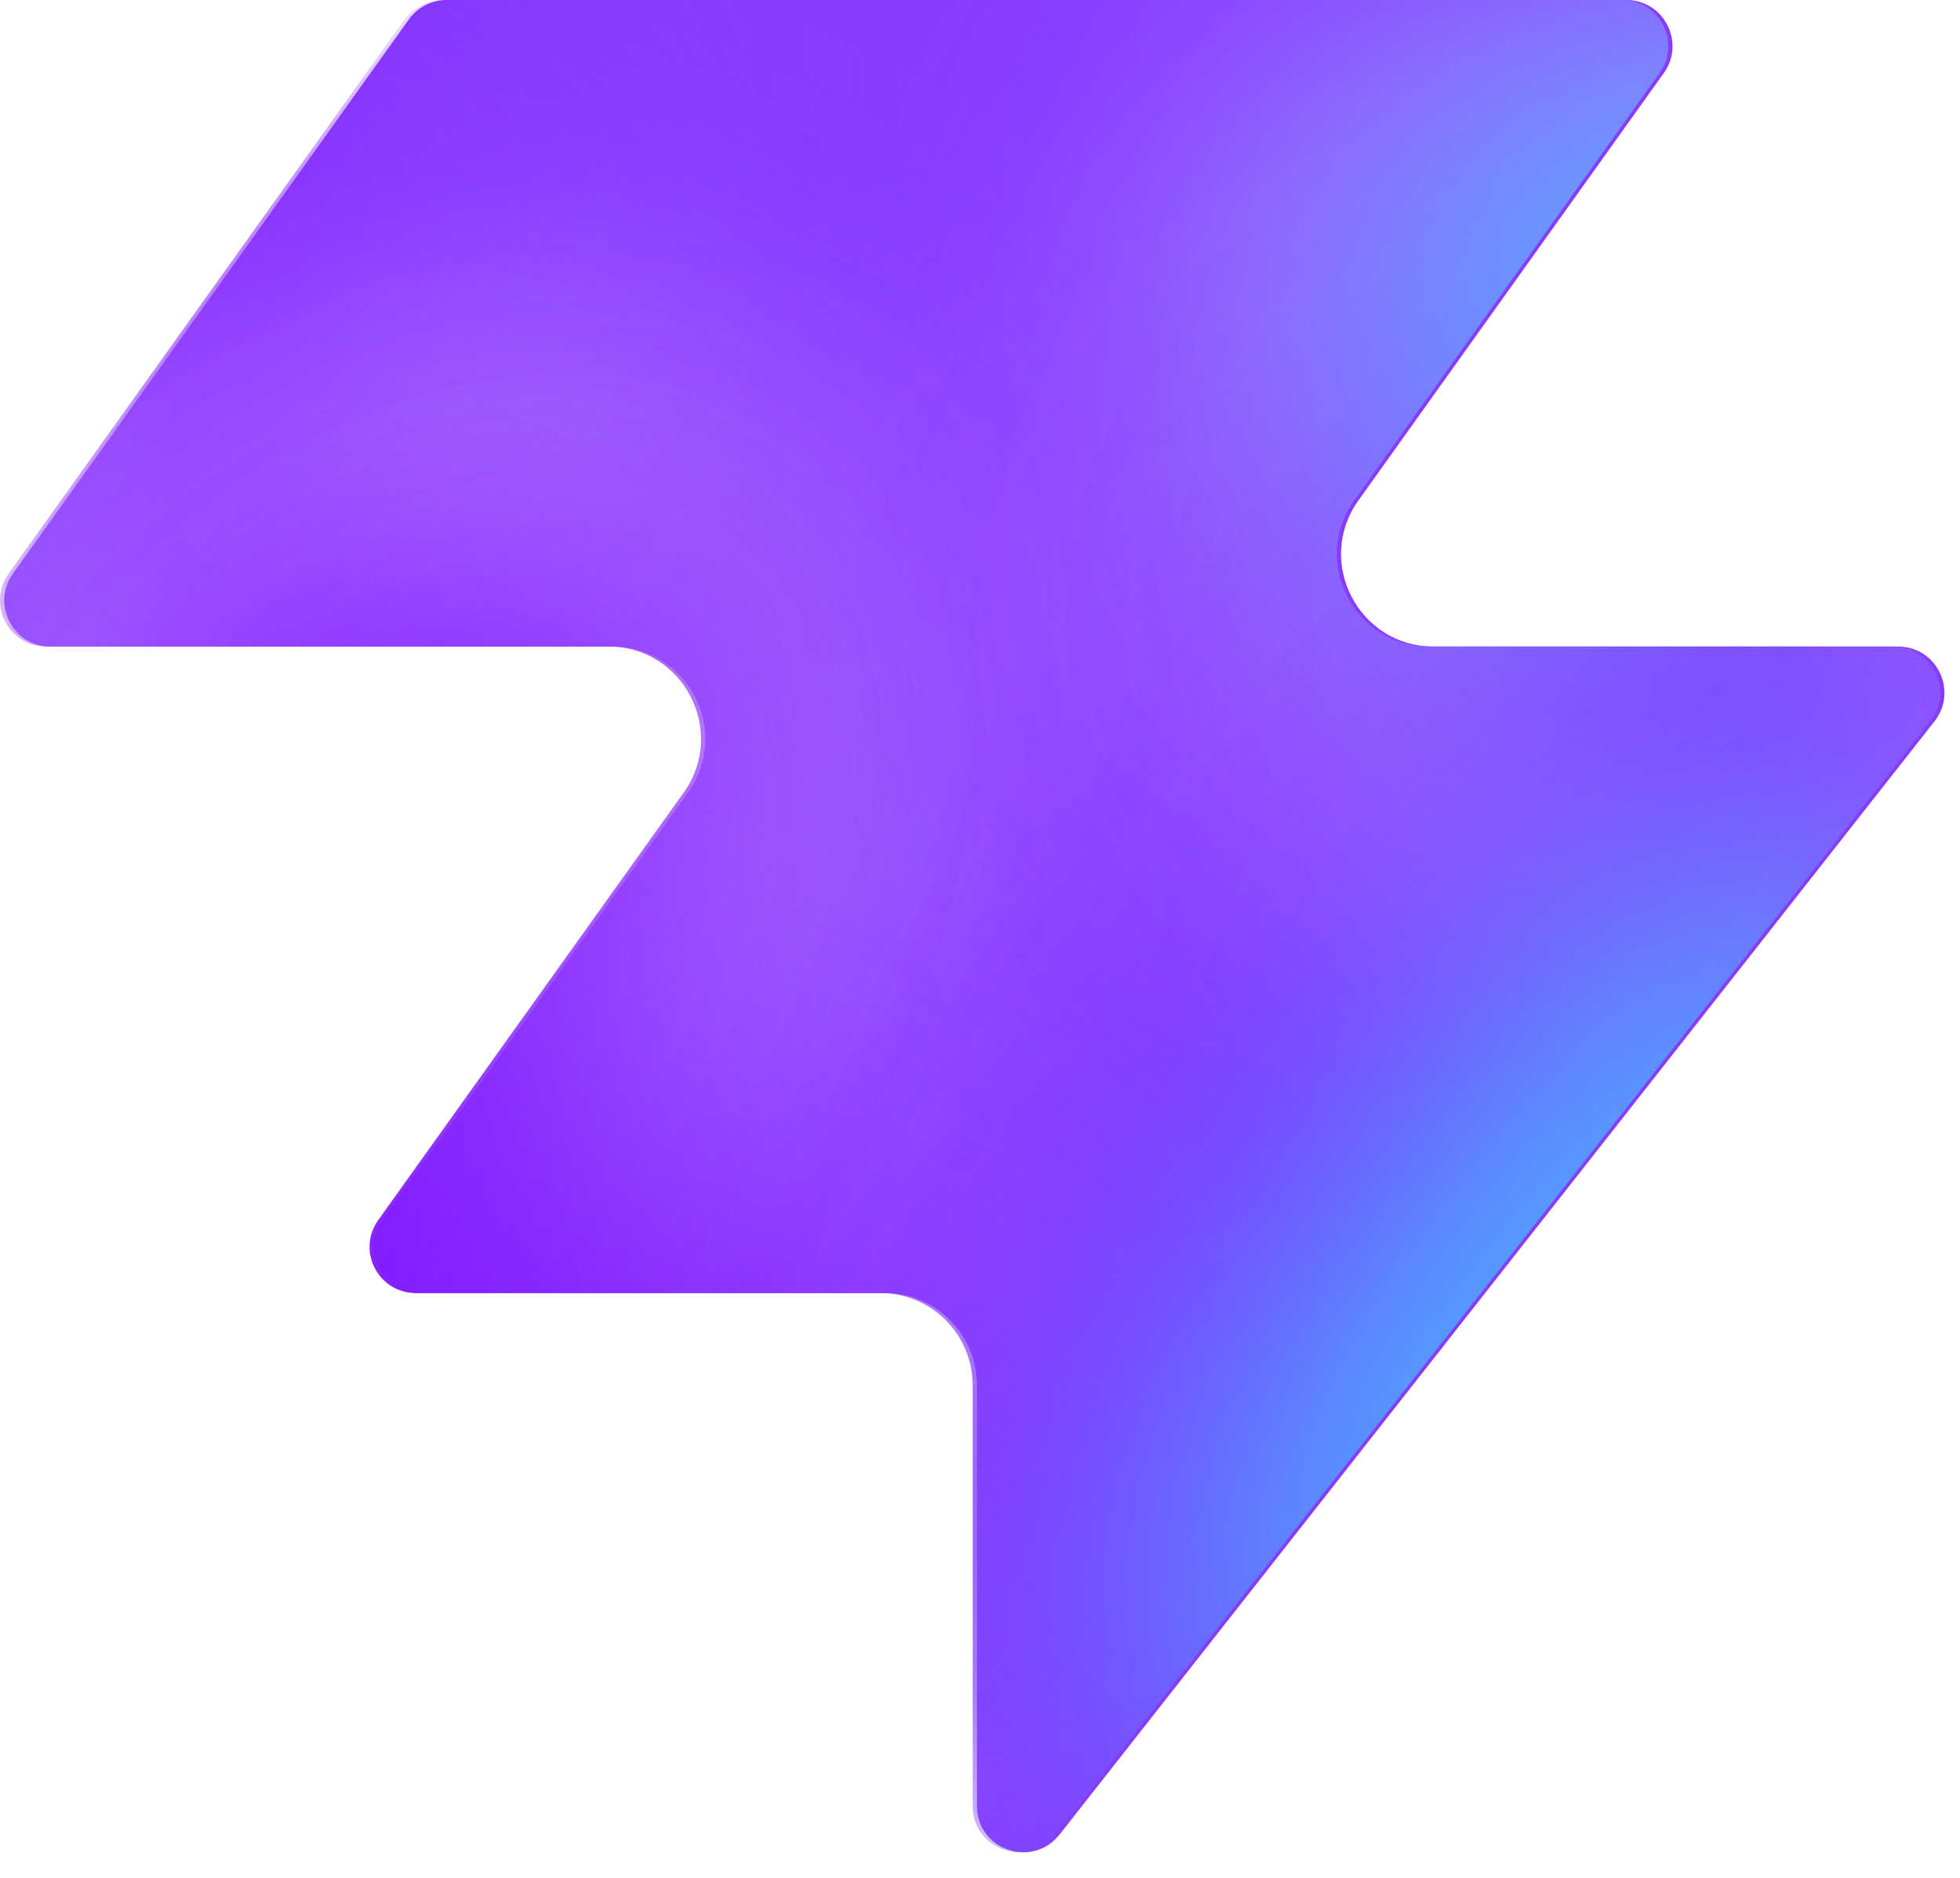
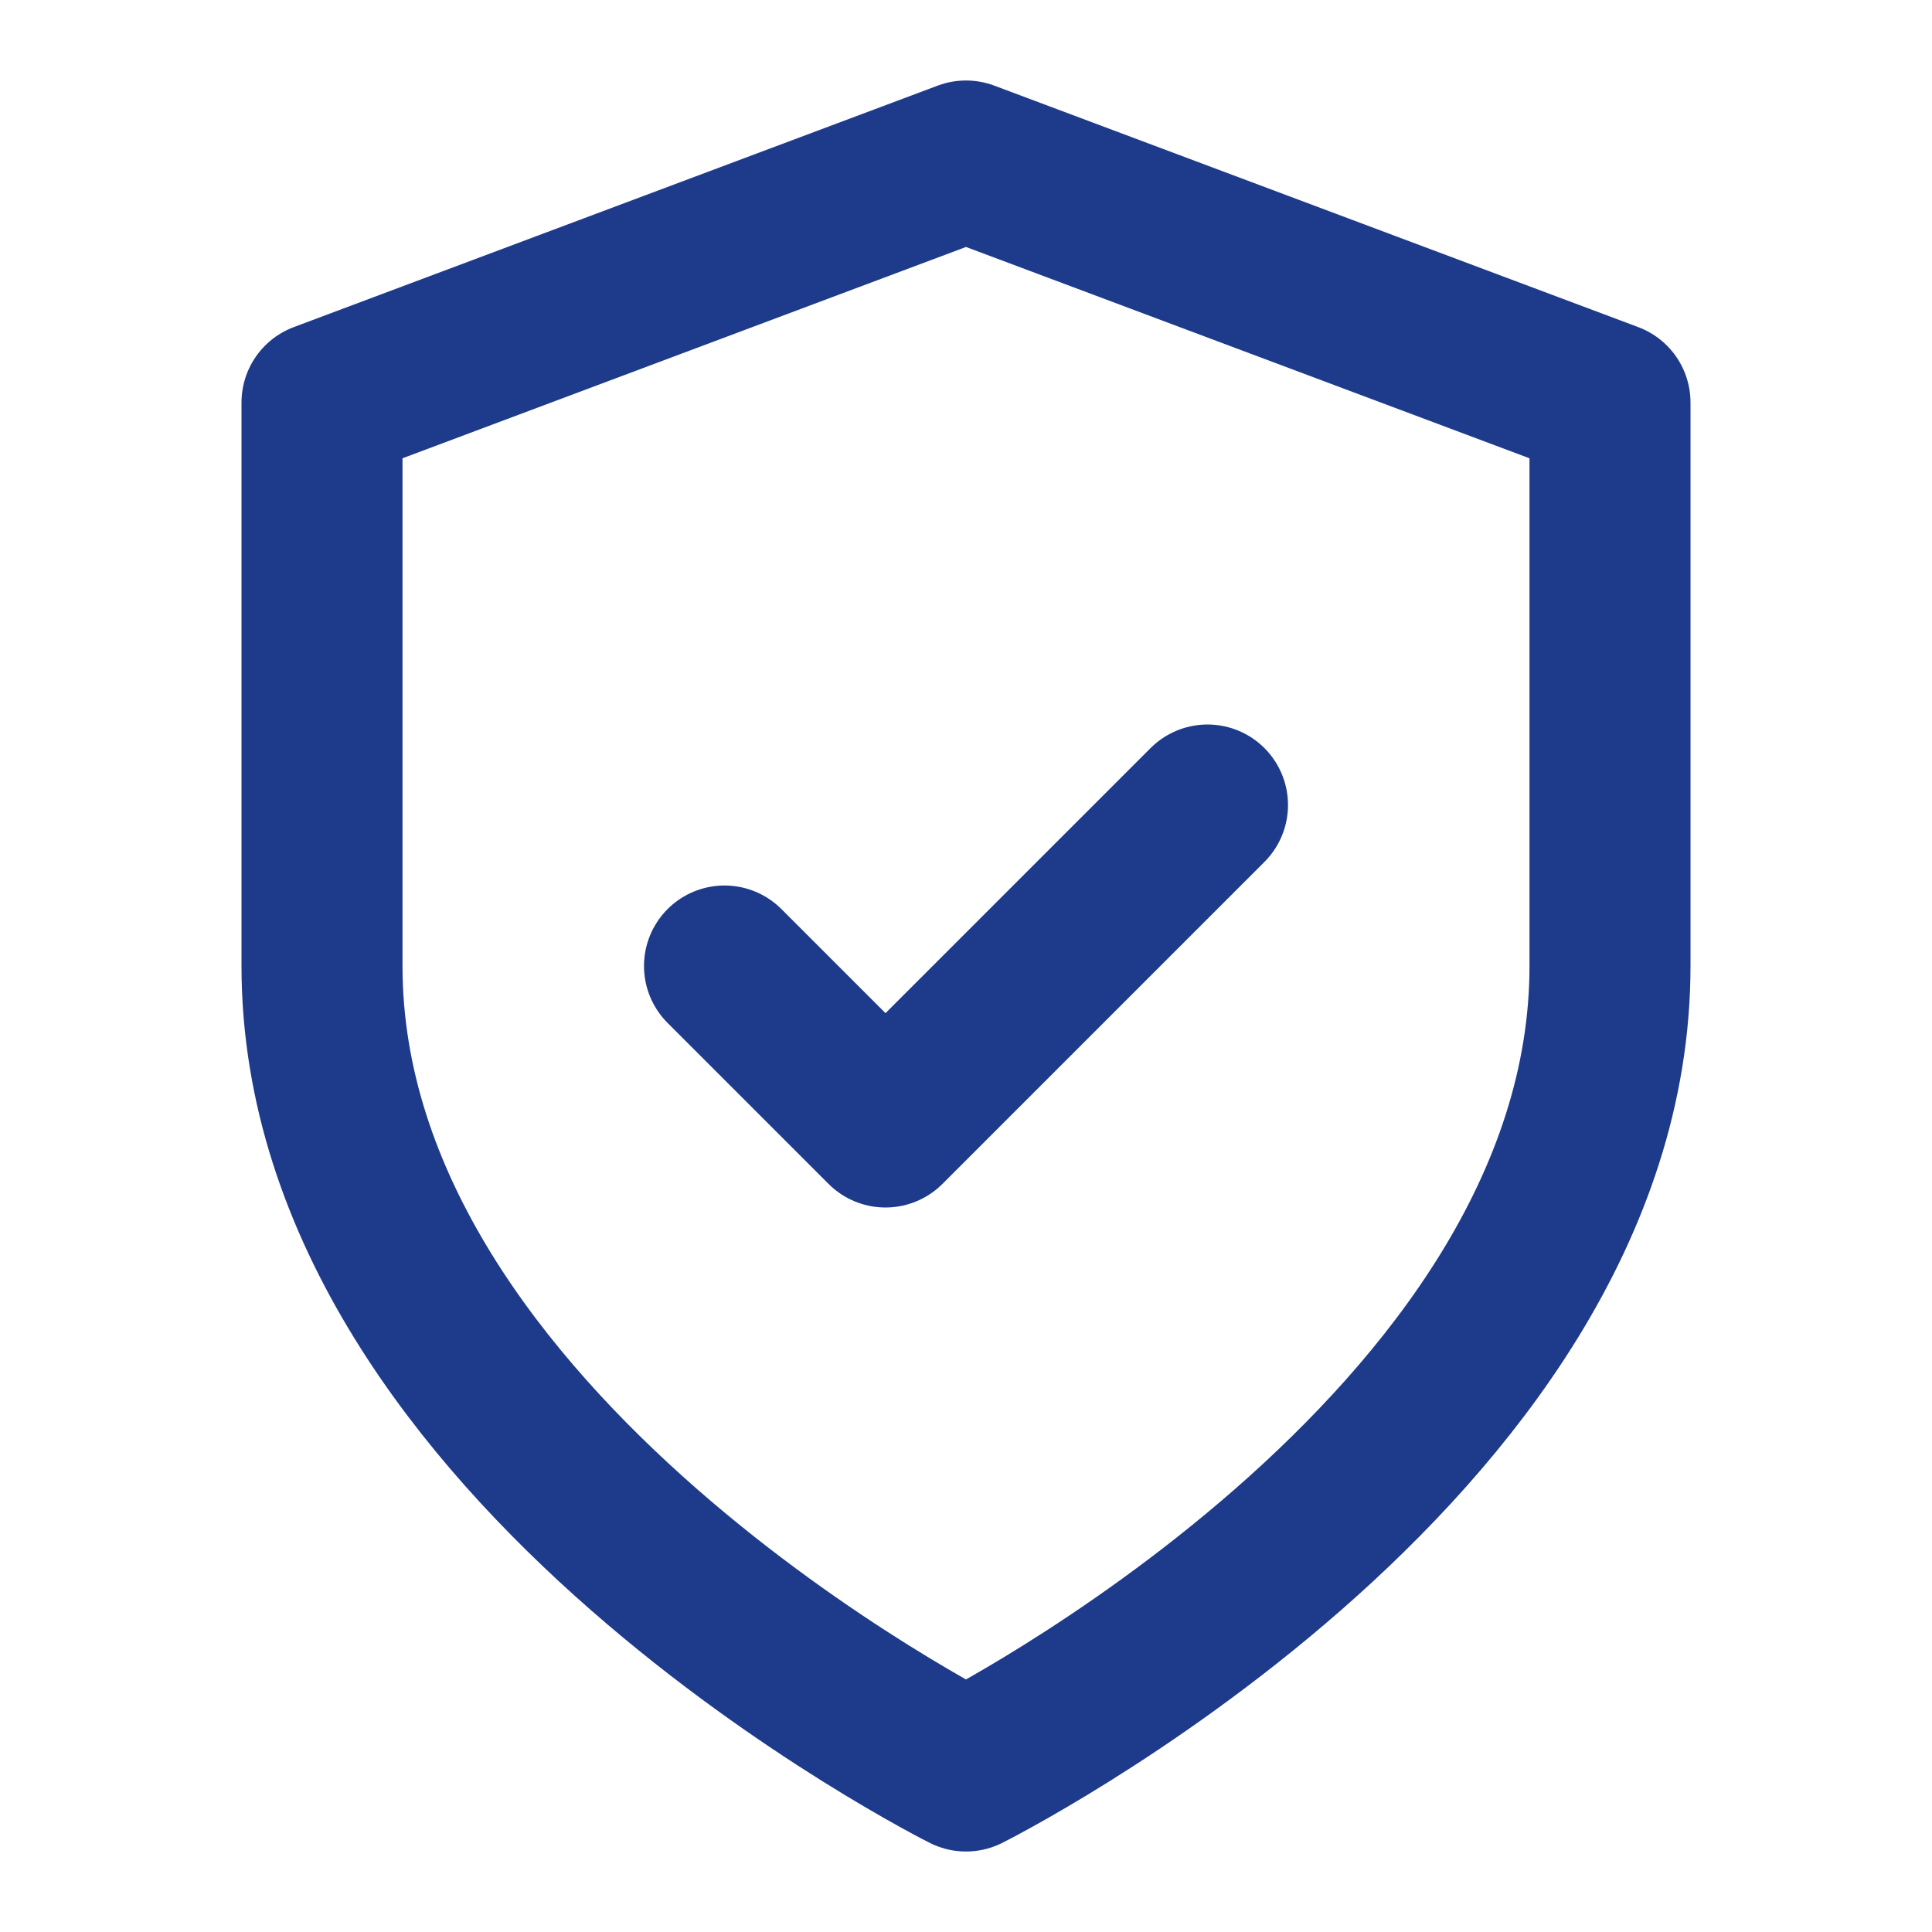
- <svg xmlns="http://www.w3.org/2000/svg" width="48" height="46" fill="none" viewBox="0 0 48 46">
-   <path fill="#863bff" d="M25.946 44.938c-.664.845-2.021.375-2.021-.698V33.937a2.26 2.26 0 0 0-2.262-2.262H10.287c-.92 0-1.456-1.04-.92-1.788l7.48-10.471c1.07-1.497 0-3.578-1.842-3.578H1.237c-.92 0-1.456-1.04-.92-1.788L10.013.474c.214-.297.556-.474.92-.474h28.894c.92 0 1.456 1.04.92 1.788l-7.48 10.471c-1.07 1.498 0 3.579 1.842 3.579h11.377c.943 0 1.473 1.088.89 1.83L25.947 44.94z" style="fill:#863bff;fill:color(display-p3 .525 .23 1);fill-opacity:1" />
-   <mask id="a" width="48" height="46" x="0" y="0" maskUnits="userSpaceOnUse" style="mask-type:alpha">
-     <path fill="#000" d="M25.842 44.938c-.664.844-2.021.375-2.021-.698V33.937a2.26 2.26 0 0 0-2.262-2.262H10.183c-.92 0-1.456-1.04-.92-1.788l7.48-10.471c1.07-1.498 0-3.579-1.842-3.579H1.133c-.92 0-1.456-1.04-.92-1.787L9.91.473c.214-.297.556-.474.92-.474h28.894c.92 0 1.456 1.04.92 1.788l-7.48 10.471c-1.07 1.498 0 3.578 1.842 3.578h11.377c.943 0 1.473 1.088.89 1.832L25.843 44.94z" style="fill:#000;fill-opacity:1" />
-   </mask>
-   <g mask="url(#a)">
-     <g filter="url(#b)">
-       <ellipse cx="5.508" cy="14.704" fill="#ede6ff" rx="5.508" ry="14.704" style="fill:#ede6ff;fill:color(display-p3 .927 .903 1);fill-opacity:1" transform="matrix(.00324 1 1 -.00324 -4.47 31.516)" />
-     </g>
-     <g filter="url(#c)">
-       <ellipse cx="10.399" cy="29.851" fill="#ede6ff" rx="10.399" ry="29.851" style="fill:#ede6ff;fill:color(display-p3 .927 .903 1);fill-opacity:1" transform="matrix(.00324 1 1 -.00324 -39.328 7.883)" />
-     </g>
-     <g filter="url(#d)">
-       <ellipse cx="5.508" cy="30.487" fill="#7e14ff" rx="5.508" ry="30.487" style="fill:#7e14ff;fill:color(display-p3 .492 .077 1);fill-opacity:1" transform="rotate(89.814 -25.913 -14.639)scale(1 -1)" />
-     </g>
-     <g filter="url(#e)">
-       <ellipse cx="5.508" cy="30.599" fill="#7e14ff" rx="5.508" ry="30.599" style="fill:#7e14ff;fill:color(display-p3 .492 .077 1);fill-opacity:1" transform="rotate(89.814 -32.644 -3.334)scale(1 -1)" />
-     </g>
-     <g filter="url(#f)">
-       <ellipse cx="5.508" cy="30.599" fill="#7e14ff" rx="5.508" ry="30.599" style="fill:#7e14ff;fill:color(display-p3 .492 .077 1);fill-opacity:1" transform="matrix(.00324 1 1 -.00324 -34.34 30.47)" />
-     </g>
-     <g filter="url(#g)">
-       <ellipse cx="14.072" cy="22.078" fill="#ede6ff" rx="14.072" ry="22.078" style="fill:#ede6ff;fill:color(display-p3 .927 .903 1);fill-opacity:1" transform="rotate(93.35 24.506 48.493)scale(-1 1)" />
-     </g>
-     <g filter="url(#h)">
-       <ellipse cx="3.47" cy="21.501" fill="#7e14ff" rx="3.47" ry="21.501" style="fill:#7e14ff;fill:color(display-p3 .492 .077 1);fill-opacity:1" transform="rotate(89.009 28.708 47.59)scale(-1 1)" />
-     </g>
-     <g filter="url(#i)">
-       <ellipse cx="3.47" cy="21.501" fill="#7e14ff" rx="3.47" ry="21.501" style="fill:#7e14ff;fill:color(display-p3 .492 .077 1);fill-opacity:1" transform="rotate(89.009 28.708 47.59)scale(-1 1)" />
-     </g>
-     <g filter="url(#j)">
-       <ellipse cx=".387" cy="8.972" fill="#7e14ff" rx="4.407" ry="29.108" style="fill:#7e14ff;fill:color(display-p3 .492 .077 1);fill-opacity:1" transform="rotate(39.51 .387 8.972)" />
-     </g>
-     <g filter="url(#k)">
-       <ellipse cx="47.523" cy="-6.092" fill="#7e14ff" rx="4.407" ry="29.108" style="fill:#7e14ff;fill:color(display-p3 .492 .077 1);fill-opacity:1" transform="rotate(37.892 47.523 -6.092)" />
-     </g>
-     <g filter="url(#l)">
-       <ellipse cx="41.412" cy="6.333" fill="#47bfff" rx="5.971" ry="9.665" style="fill:#47bfff;fill:color(display-p3 .28 .748 1);fill-opacity:1" transform="rotate(37.892 41.412 6.333)" />
-     </g>
-     <g filter="url(#m)">
-       <ellipse cx="-1.879" cy="38.332" fill="#7e14ff" rx="4.407" ry="29.108" style="fill:#7e14ff;fill:color(display-p3 .492 .077 1);fill-opacity:1" transform="rotate(37.892 -1.88 38.332)" />
-     </g>
-     <g filter="url(#n)">
-       <ellipse cx="-1.879" cy="38.332" fill="#7e14ff" rx="4.407" ry="29.108" style="fill:#7e14ff;fill:color(display-p3 .492 .077 1);fill-opacity:1" transform="rotate(37.892 -1.88 38.332)" />
-     </g>
-     <g filter="url(#o)">
-       <ellipse cx="35.651" cy="29.907" fill="#7e14ff" rx="4.407" ry="29.108" style="fill:#7e14ff;fill:color(display-p3 .492 .077 1);fill-opacity:1" transform="rotate(37.892 35.651 29.907)" />
-     </g>
-     <g filter="url(#p)">
-       <ellipse cx="38.418" cy="32.4" fill="#47bfff" rx="5.971" ry="15.297" style="fill:#47bfff;fill:color(display-p3 .28 .748 1);fill-opacity:1" transform="rotate(37.892 38.418 32.4)" />
-     </g>
-   </g>
-   <defs>
-     <filter id="b" width="60.045" height="41.654" x="-19.77" y="16.149" color-interpolation-filters="sRGB" filterUnits="userSpaceOnUse">
-       <feFlood flood-opacity="0" result="BackgroundImageFix" />
-       <feBlend in="SourceGraphic" in2="BackgroundImageFix" result="shape" />
-       <feGaussianBlur result="effect1_foregroundBlur_2002_17158" stdDeviation="7.659" />
-     </filter>
-     <filter id="c" width="90.34" height="51.437" x="-54.613" y="-7.533" color-interpolation-filters="sRGB" filterUnits="userSpaceOnUse">
-       <feFlood flood-opacity="0" result="BackgroundImageFix" />
-       <feBlend in="SourceGraphic" in2="BackgroundImageFix" result="shape" />
-       <feGaussianBlur result="effect1_foregroundBlur_2002_17158" stdDeviation="7.659" />
-     </filter>
-     <filter id="d" width="79.355" height="29.4" x="-49.64" y="2.03" color-interpolation-filters="sRGB" filterUnits="userSpaceOnUse">
-       <feFlood flood-opacity="0" result="BackgroundImageFix" />
-       <feBlend in="SourceGraphic" in2="BackgroundImageFix" result="shape" />
-       <feGaussianBlur result="effect1_foregroundBlur_2002_17158" stdDeviation="4.596" />
-     </filter>
-     <filter id="e" width="79.579" height="29.4" x="-45.045" y="20.029" color-interpolation-filters="sRGB" filterUnits="userSpaceOnUse">
-       <feFlood flood-opacity="0" result="BackgroundImageFix" />
-       <feBlend in="SourceGraphic" in2="BackgroundImageFix" result="shape" />
-       <feGaussianBlur result="effect1_foregroundBlur_2002_17158" stdDeviation="4.596" />
-     </filter>
-     <filter id="f" width="79.579" height="29.4" x="-43.513" y="21.178" color-interpolation-filters="sRGB" filterUnits="userSpaceOnUse">
-       <feFlood flood-opacity="0" result="BackgroundImageFix" />
-       <feBlend in="SourceGraphic" in2="BackgroundImageFix" result="shape" />
-       <feGaussianBlur result="effect1_foregroundBlur_2002_17158" stdDeviation="4.596" />
-     </filter>
-     <filter id="g" width="74.749" height="58.852" x="15.756" y="-17.901" color-interpolation-filters="sRGB" filterUnits="userSpaceOnUse">
-       <feFlood flood-opacity="0" result="BackgroundImageFix" />
-       <feBlend in="SourceGraphic" in2="BackgroundImageFix" result="shape" />
-       <feGaussianBlur result="effect1_foregroundBlur_2002_17158" stdDeviation="7.659" />
-     </filter>
-     <filter id="h" width="61.377" height="25.362" x="23.548" y="2.284" color-interpolation-filters="sRGB" filterUnits="userSpaceOnUse">
-       <feFlood flood-opacity="0" result="BackgroundImageFix" />
-       <feBlend in="SourceGraphic" in2="BackgroundImageFix" result="shape" />
-       <feGaussianBlur result="effect1_foregroundBlur_2002_17158" stdDeviation="4.596" />
-     </filter>
-     <filter id="i" width="61.377" height="25.362" x="23.548" y="2.284" color-interpolation-filters="sRGB" filterUnits="userSpaceOnUse">
-       <feFlood flood-opacity="0" result="BackgroundImageFix" />
-       <feBlend in="SourceGraphic" in2="BackgroundImageFix" result="shape" />
-       <feGaussianBlur result="effect1_foregroundBlur_2002_17158" stdDeviation="4.596" />
-     </filter>
-     <filter id="j" width="56.045" height="63.649" x="-27.636" y="-22.853" color-interpolation-filters="sRGB" filterUnits="userSpaceOnUse">
-       <feFlood flood-opacity="0" result="BackgroundImageFix" />
-       <feBlend in="SourceGraphic" in2="BackgroundImageFix" result="shape" />
-       <feGaussianBlur result="effect1_foregroundBlur_2002_17158" stdDeviation="4.596" />
-     </filter>
-     <filter id="k" width="54.814" height="64.646" x="20.116" y="-38.415" color-interpolation-filters="sRGB" filterUnits="userSpaceOnUse">
-       <feFlood flood-opacity="0" result="BackgroundImageFix" />
-       <feBlend in="SourceGraphic" in2="BackgroundImageFix" result="shape" />
-       <feGaussianBlur result="effect1_foregroundBlur_2002_17158" stdDeviation="4.596" />
-     </filter>
-     <filter id="l" width="33.541" height="35.313" x="24.641" y="-11.323" color-interpolation-filters="sRGB" filterUnits="userSpaceOnUse">
-       <feFlood flood-opacity="0" result="BackgroundImageFix" />
-       <feBlend in="SourceGraphic" in2="BackgroundImageFix" result="shape" />
-       <feGaussianBlur result="effect1_foregroundBlur_2002_17158" stdDeviation="4.596" />
-     </filter>
-     <filter id="m" width="54.814" height="64.646" x="-29.286" y="6.009" color-interpolation-filters="sRGB" filterUnits="userSpaceOnUse">
-       <feFlood flood-opacity="0" result="BackgroundImageFix" />
-       <feBlend in="SourceGraphic" in2="BackgroundImageFix" result="shape" />
-       <feGaussianBlur result="effect1_foregroundBlur_2002_17158" stdDeviation="4.596" />
-     </filter>
-     <filter id="n" width="54.814" height="64.646" x="-29.286" y="6.009" color-interpolation-filters="sRGB" filterUnits="userSpaceOnUse">
-       <feFlood flood-opacity="0" result="BackgroundImageFix" />
-       <feBlend in="SourceGraphic" in2="BackgroundImageFix" result="shape" />
-       <feGaussianBlur result="effect1_foregroundBlur_2002_17158" stdDeviation="4.596" />
-     </filter>
-     <filter id="o" width="54.814" height="64.646" x="8.244" y="-2.416" color-interpolation-filters="sRGB" filterUnits="userSpaceOnUse">
-       <feFlood flood-opacity="0" result="BackgroundImageFix" />
-       <feBlend in="SourceGraphic" in2="BackgroundImageFix" result="shape" />
-       <feGaussianBlur result="effect1_foregroundBlur_2002_17158" stdDeviation="4.596" />
-     </filter>
-     <filter id="p" width="39.409" height="43.623" x="18.713" y="10.588" color-interpolation-filters="sRGB" filterUnits="userSpaceOnUse">
-       <feFlood flood-opacity="0" result="BackgroundImageFix" />
-       <feBlend in="SourceGraphic" in2="BackgroundImageFix" result="shape" />
-       <feGaussianBlur result="effect1_foregroundBlur_2002_17158" stdDeviation="4.596" />
-     </filter>
-   </defs>
+ <svg xmlns="http://www.w3.org/2000/svg" viewBox="0 0 24 24" fill="none" stroke="#1e3a8a" stroke-width="2" stroke-linecap="round" stroke-linejoin="round">
+   <path d="M12 22s8-4 8-10V5l-8-3-8 3v7c0 6 8 10 8 10z" />
+   <path d="m9 12 2 2 4-4" />
</svg>
